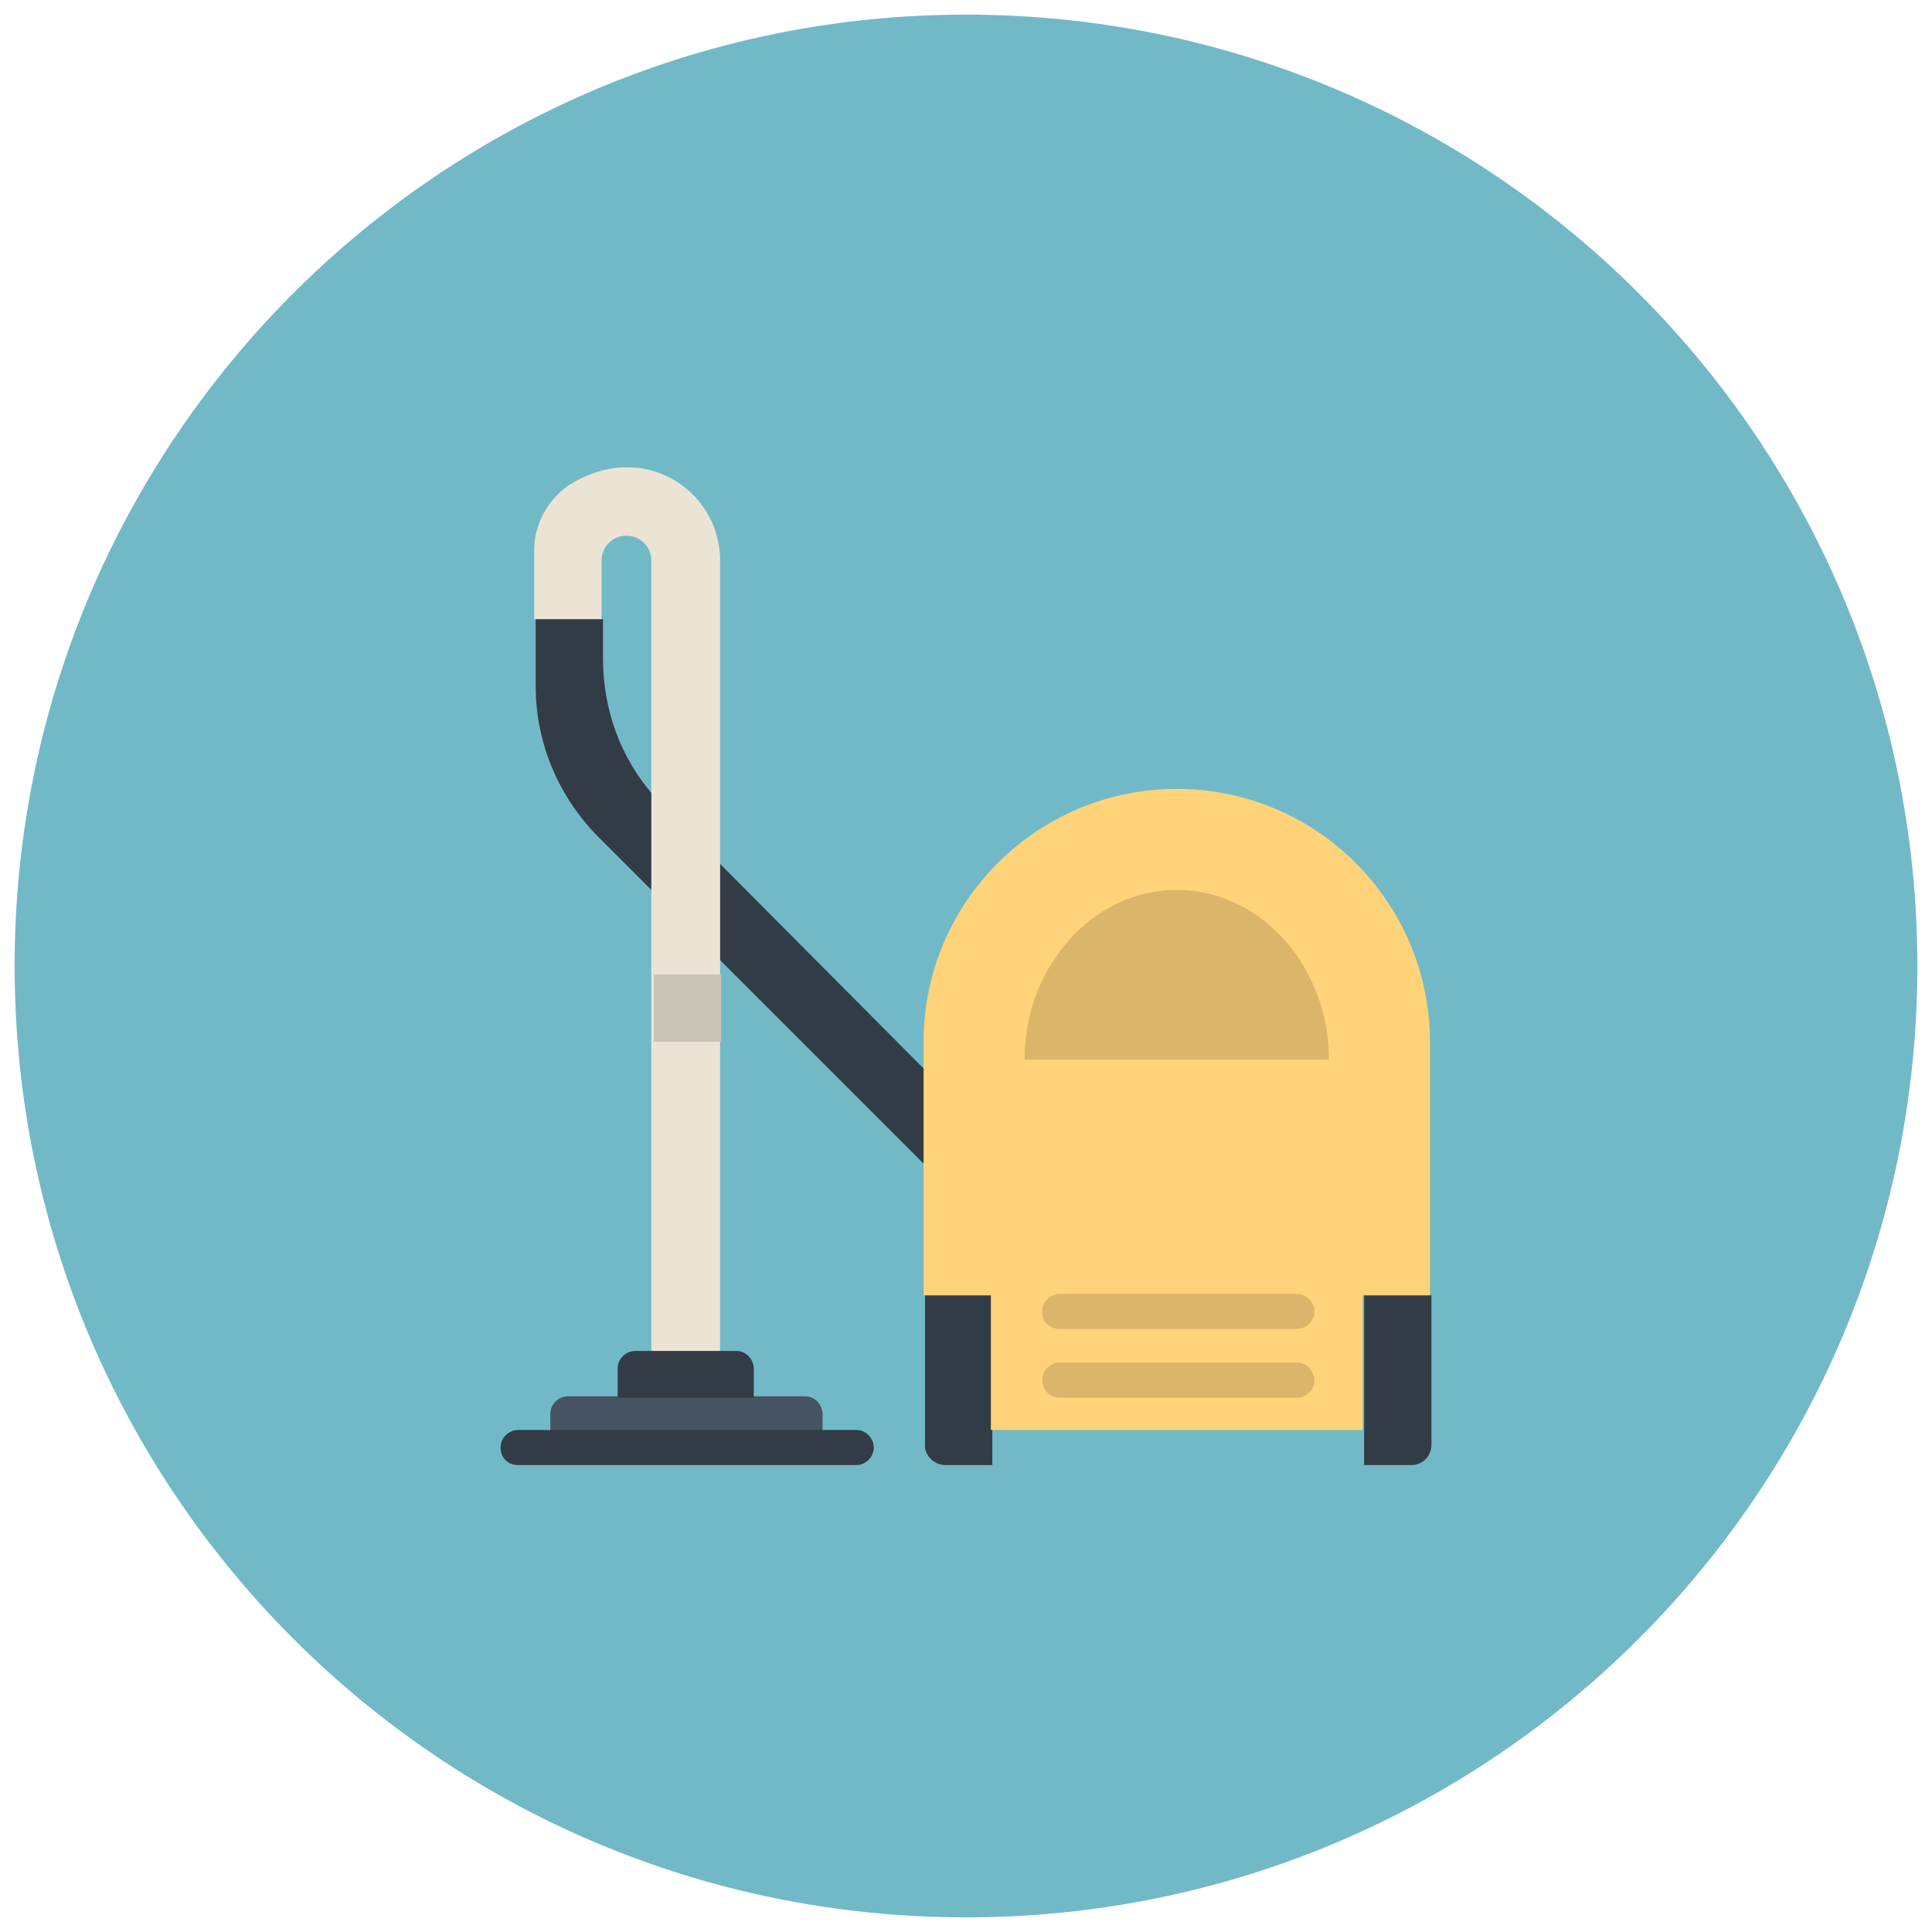
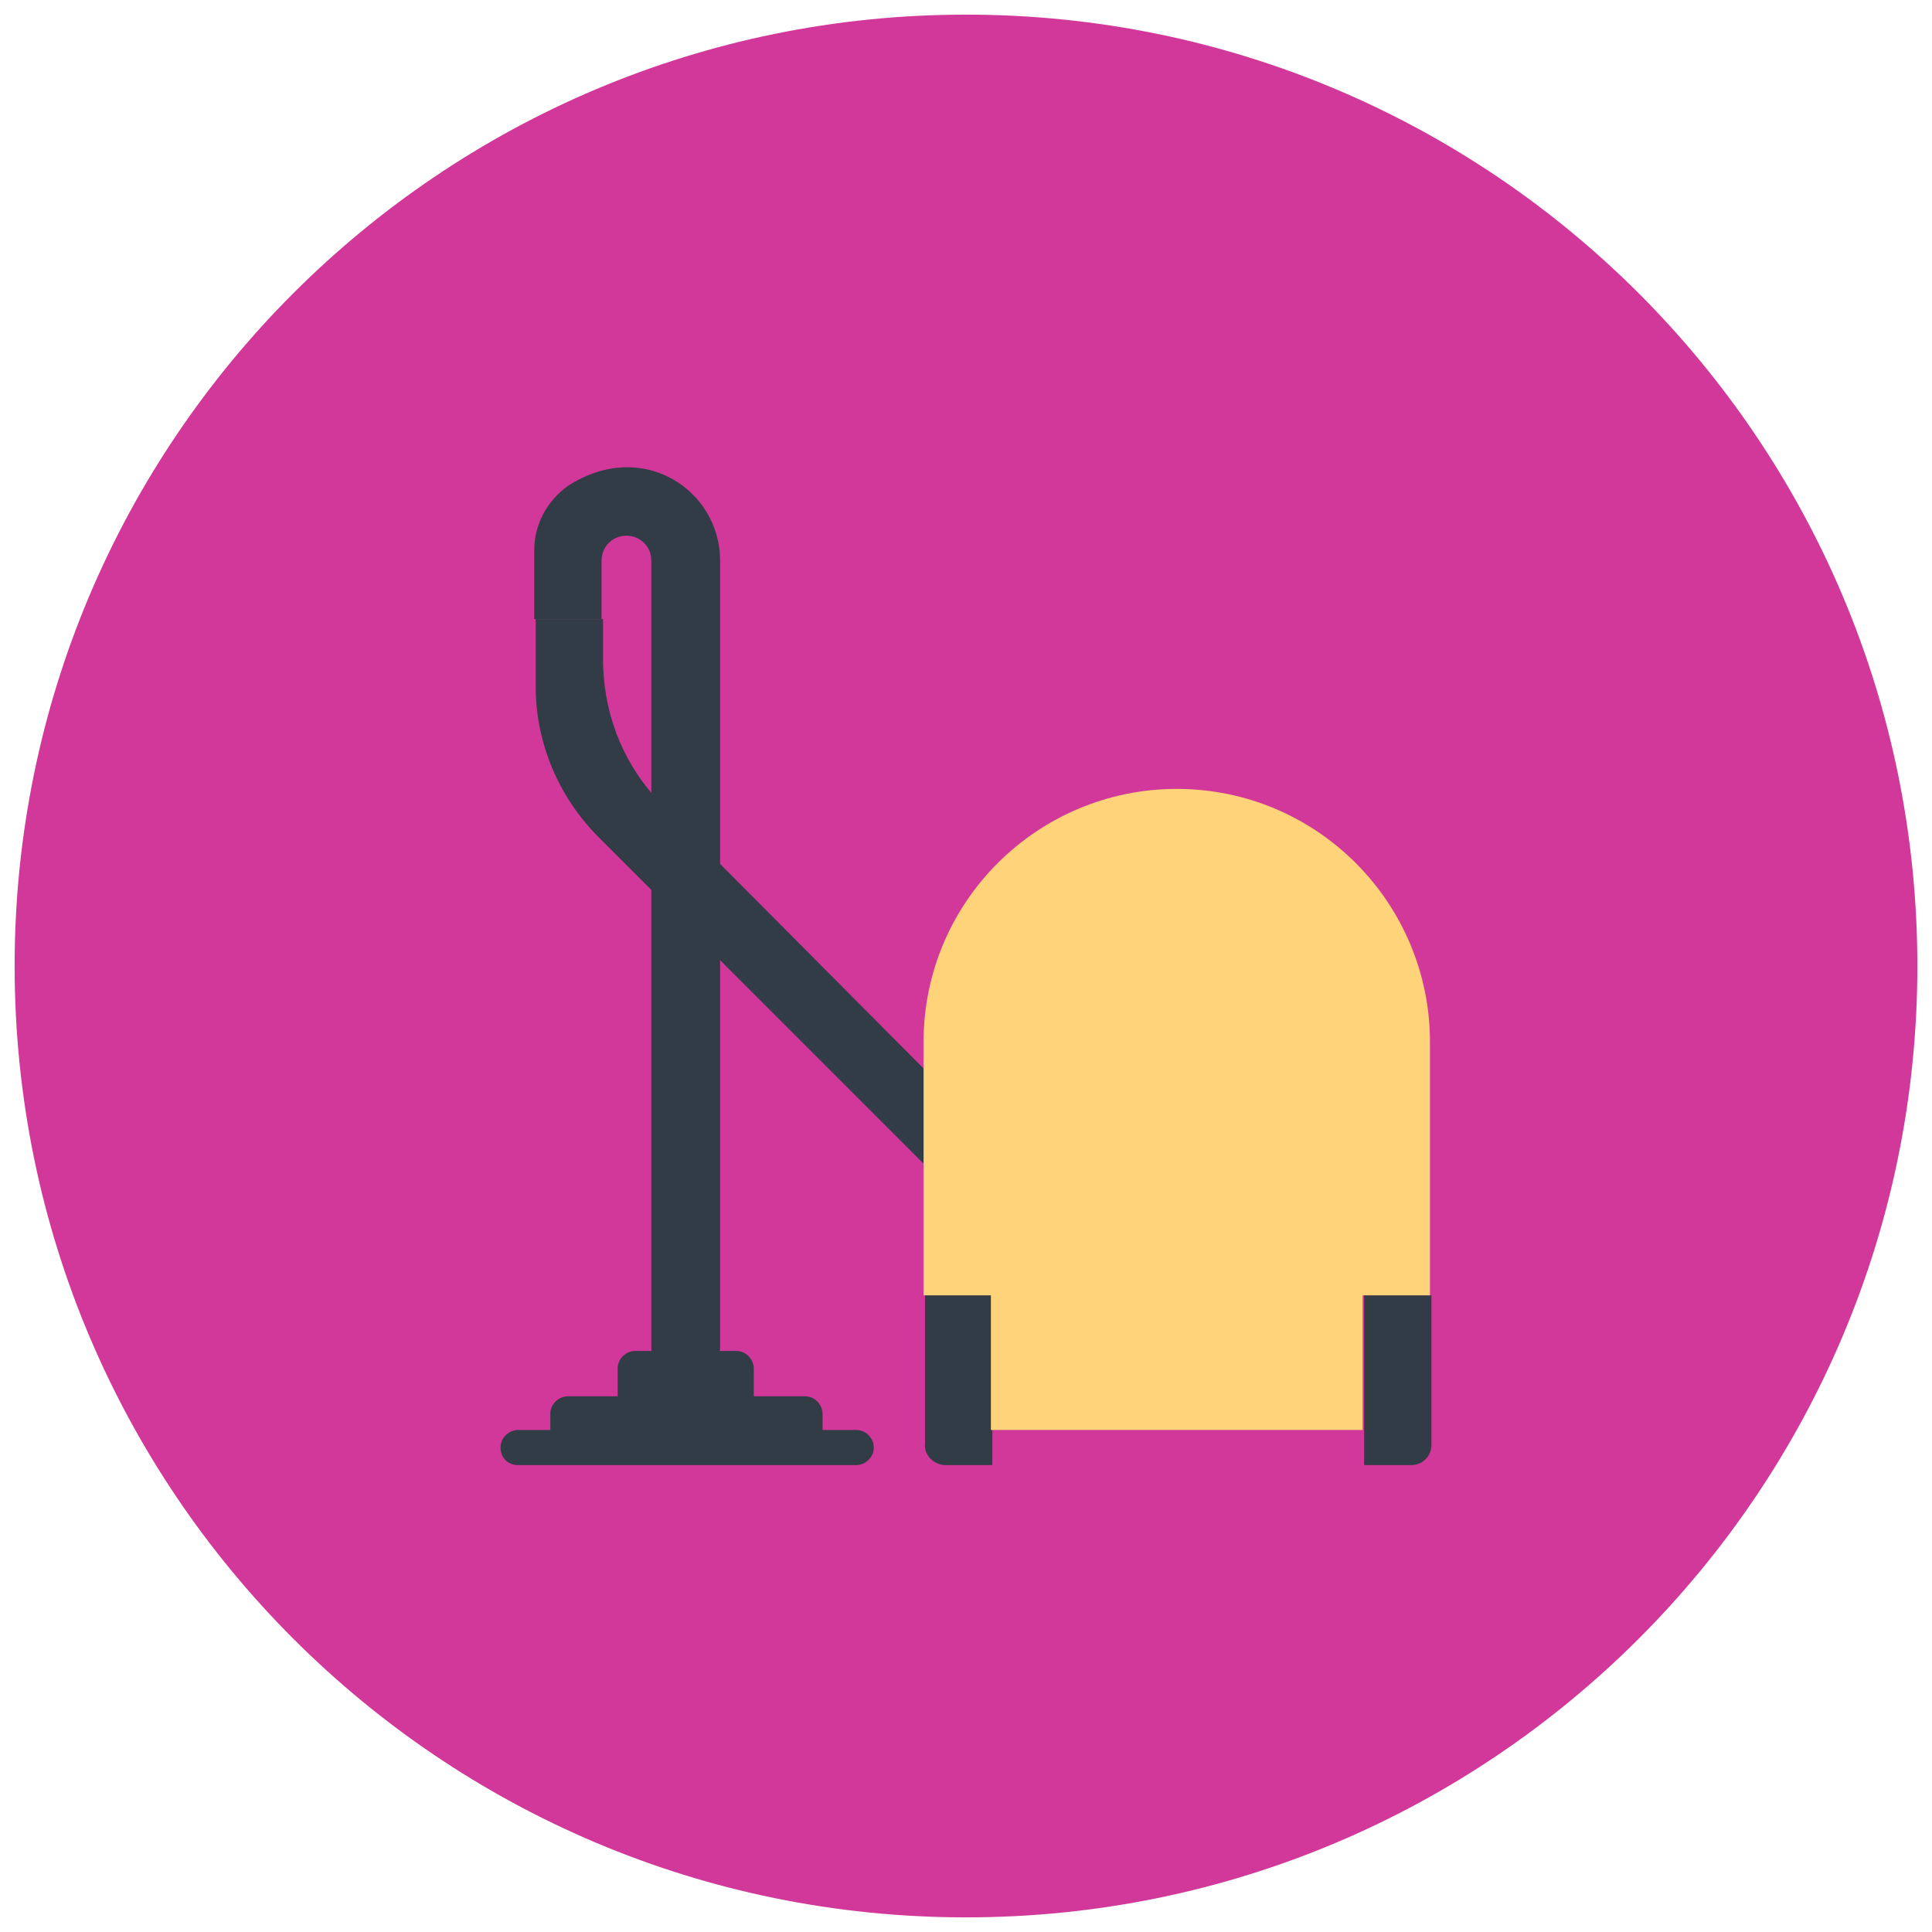
- <svg xmlns="http://www.w3.org/2000/svg" width="132" height="132">
+ <svg xmlns="http://www.w3.org/2000/svg" version="1.1" id="Lager_1" x="0px" y="0px" viewBox="0 0 132 132" style="enable-background:new 0 0 132 132;" xml:space="preserve">
+   <style type="text/css">
+ 	.st0{fill:none;}
+ 	.st1{fill:#D13899;}
+ 	.st2{fill:#323C46;}
+ 	.st3{fill:#FFD37A;}
+ </style>
  <g>
-     <rect fill="none" id="canvas_background" height="134" width="134" y="-1" x="-1" />
+     <rect id="canvas_background" x="-1" y="-1" class="st0" width="134" height="134" />
  </g>
  <g>
    <g id="icons">
      <g id="vacuum_cleaner">
-         <circle r="65" cy="66" cx="66" fill="#72B9C7" id="label" />
+         <circle id="label" class="st1" cx="66" cy="66" r="65" />
        <g id="icon">
          <g id="svg_1">
-             <path id="svg_2" d="m93.2,100.1l3.2,0c0.8,0 1.4,-0.6 1.4,-1.4l0,-10.2l-4.6,0l0,11.6z" fill="#323C46" />
+             <path id="svg_2" class="st2" d="M93.2,100.1h3.2c0.8,0,1.4-0.6,1.4-1.4V88.5h-4.6V100.1z" />
          </g>
          <g id="svg_3">
-             <path id="svg_4" d="m64.6,100.1l3.2,0l0,-11.6l-4.6,0l0,10.1c-0.1,0.8 0.6,1.5 1.4,1.5z" fill="#323C46" />
+             <path id="svg_4" class="st2" d="M64.6,100.1h3.2V88.5h-4.6v10.1C63.1,99.4,63.8,100.1,64.6,100.1z" />
          </g>
          <g id="svg_5">
-             <path id="svg_6" d="m80.4,53.9c9.6,0 17.3,7.8 17.3,17.3l0,17.3l-4.6,0l0,9.2l-25.4,0l0,-9.2l-4.6,0l0,-17.3c0,-9.6 7.8,-17.3 17.3,-17.3z" fill="#FFD37A" />
+             <path id="svg_6" class="st3" d="M80.4,53.9c9.6,0,17.3,7.8,17.3,17.3v17.3h-4.6v9.2H67.7v-9.2h-4.6V71.2       C63.1,61.6,70.9,53.9,80.4,53.9z" />
          </g>
-           <g id="svg_7">
-             <path id="svg_8" d="m72.4,95.5l16.2,0c0.6,0 1.2,-0.5 1.2,-1.2c0,-0.6 -0.5,-1.2 -1.2,-1.2l-16.2,0c-0.6,0 -1.2,0.5 -1.2,1.2c0,0.6 0.5,1.2 1.2,1.2z" fill="#DBB569" />
-           </g>
-           <g id="svg_9">
-             <path id="svg_10" d="m72.4,90.8l16.2,0c0.6,0 1.2,-0.5 1.2,-1.2c0,-0.6 -0.5,-1.2 -1.2,-1.2l-16.2,0c-0.6,0 -1.2,0.5 -1.2,1.2c0,0.7 0.5,1.2 1.2,1.2z" fill="#DBB569" />
-           </g>
-           <path id="svg_11" d="m90.8,72.4c0,-6.4 -4.7,-11.6 -10.4,-11.6s-10.4,5.2 -10.4,11.6" fill="#DBB569" />
          <g id="svg_12">
            <g id="svg_13">
-               <path id="svg_14" d="m37.7,98.9l18.5,0l0,-2.3c0,-0.6 -0.5,-1.2 -1.2,-1.2l-16.2,0c-0.6,0 -1.2,0.5 -1.2,1.2l0,2.3l0.1,0z" fill="#465361" />
+               <path id="svg_14" class="st2" d="M37.7,98.9h18.5v-2.3c0-0.6-0.5-1.2-1.2-1.2H38.8c-0.6,0-1.2,0.5-1.2,1.2v2.3        C37.6,98.9,37.7,98.9,37.7,98.9z" />
            </g>
            <g id="svg_15">
              <g id="svg_16">
-                 <path id="svg_17" d="m41.2,45c0,3.5 1.2,6.8 3.5,9.4l0,6.6l-3.8,-3.8c-2.7,-2.7 -4.3,-6.4 -4.3,-10.3l0,-4.6l4.6,0l0,2.7z" fill="#323C46" />
+                 <path id="svg_17" class="st2" d="M41.2,45c0,3.5,1.2,6.8,3.5,9.4V61l-3.8-3.8c-2.7-2.7-4.3-6.4-4.3-10.3v-4.6h4.6V45z" />
              </g>
              <g id="svg_18">
-                 <polygon id="svg_19" points="63.1,73 63.1,79.5 44.6,61 44.6,54.4 " fill="#323C46" />
+                 <polygon id="svg_19" class="st2" points="63.1,73 63.1,79.5 44.6,61 44.6,54.4        " />
              </g>
            </g>
            <g id="svg_20">
-               <path id="svg_21" d="m38.8,33.2c5.1,-3.3 10.4,0.3 10.4,5.1l0,8.7l0,45.1c0,0.6 -0.5,1.2 -1.2,1.2l-2.3,0c-0.6,0 -1.2,-0.5 -1.2,-1.2l0,-45.1l0,-8.7c0,-1 -0.8,-1.7 -1.7,-1.7c-1,0 -1.7,0.8 -1.7,1.7l0,4l-4.6,0l0,-4.7c0,-1.8 0.9,-3.4 2.3,-4.4z" fill="#EBE4D4" />
-             </g>
-             <g id="svg_22">
-               <rect id="svg_23" height="4.6" width="4.6" fill="#C9C3B5" transform="matrix(-1,-4.919144e-11,4.919144e-11,-1,213.8667,540.7778) " y="469.6" x="164.6" />
+               <path id="svg_21" class="st2" d="M38.8,33.2c5.1-3.3,10.4,0.3,10.4,5.1V47v45.1c0,0.6-0.5,1.2-1.2,1.2h-2.3        c-0.6,0-1.2-0.5-1.2-1.2V47v-8.7c0-1-0.8-1.7-1.7-1.7c-1,0-1.7,0.8-1.7,1.7v4h-4.6v-4.7C36.5,35.8,37.4,34.2,38.8,33.2z" />
            </g>
            <g id="svg_24">
-               <path id="svg_25" d="m35.4,100.1l23.1,0c0.6,0 1.2,-0.5 1.2,-1.2c0,-0.6 -0.5,-1.2 -1.2,-1.2l-23.1,0c-0.6,0 -1.2,0.5 -1.2,1.2c0,0.7 0.5,1.2 1.2,1.2z" fill="#323C46" />
+               <path id="svg_25" class="st2" d="M35.4,100.1h23.1c0.6,0,1.2-0.5,1.2-1.2c0-0.6-0.5-1.2-1.2-1.2H35.4c-0.6,0-1.2,0.5-1.2,1.2        S34.7,100.1,35.4,100.1z" />
            </g>
            <g id="svg_26">
-               <path id="svg_27" d="m42.3,95.5l9.2,0l0,-2c0,-0.6 -0.5,-1.2 -1.2,-1.2l-6.9,0c-0.6,0 -1.2,0.5 -1.2,1.2l0,2l0.1,0z" fill="#323C46" />
+               <path id="svg_27" class="st2" d="M42.3,95.5h9.2v-2c0-0.6-0.5-1.2-1.2-1.2h-6.9c-0.6,0-1.2,0.5-1.2,1.2v2        C42.2,95.5,42.3,95.5,42.3,95.5z" />
            </g>
          </g>
        </g>
      </g>
    </g>
  </g>
</svg>
